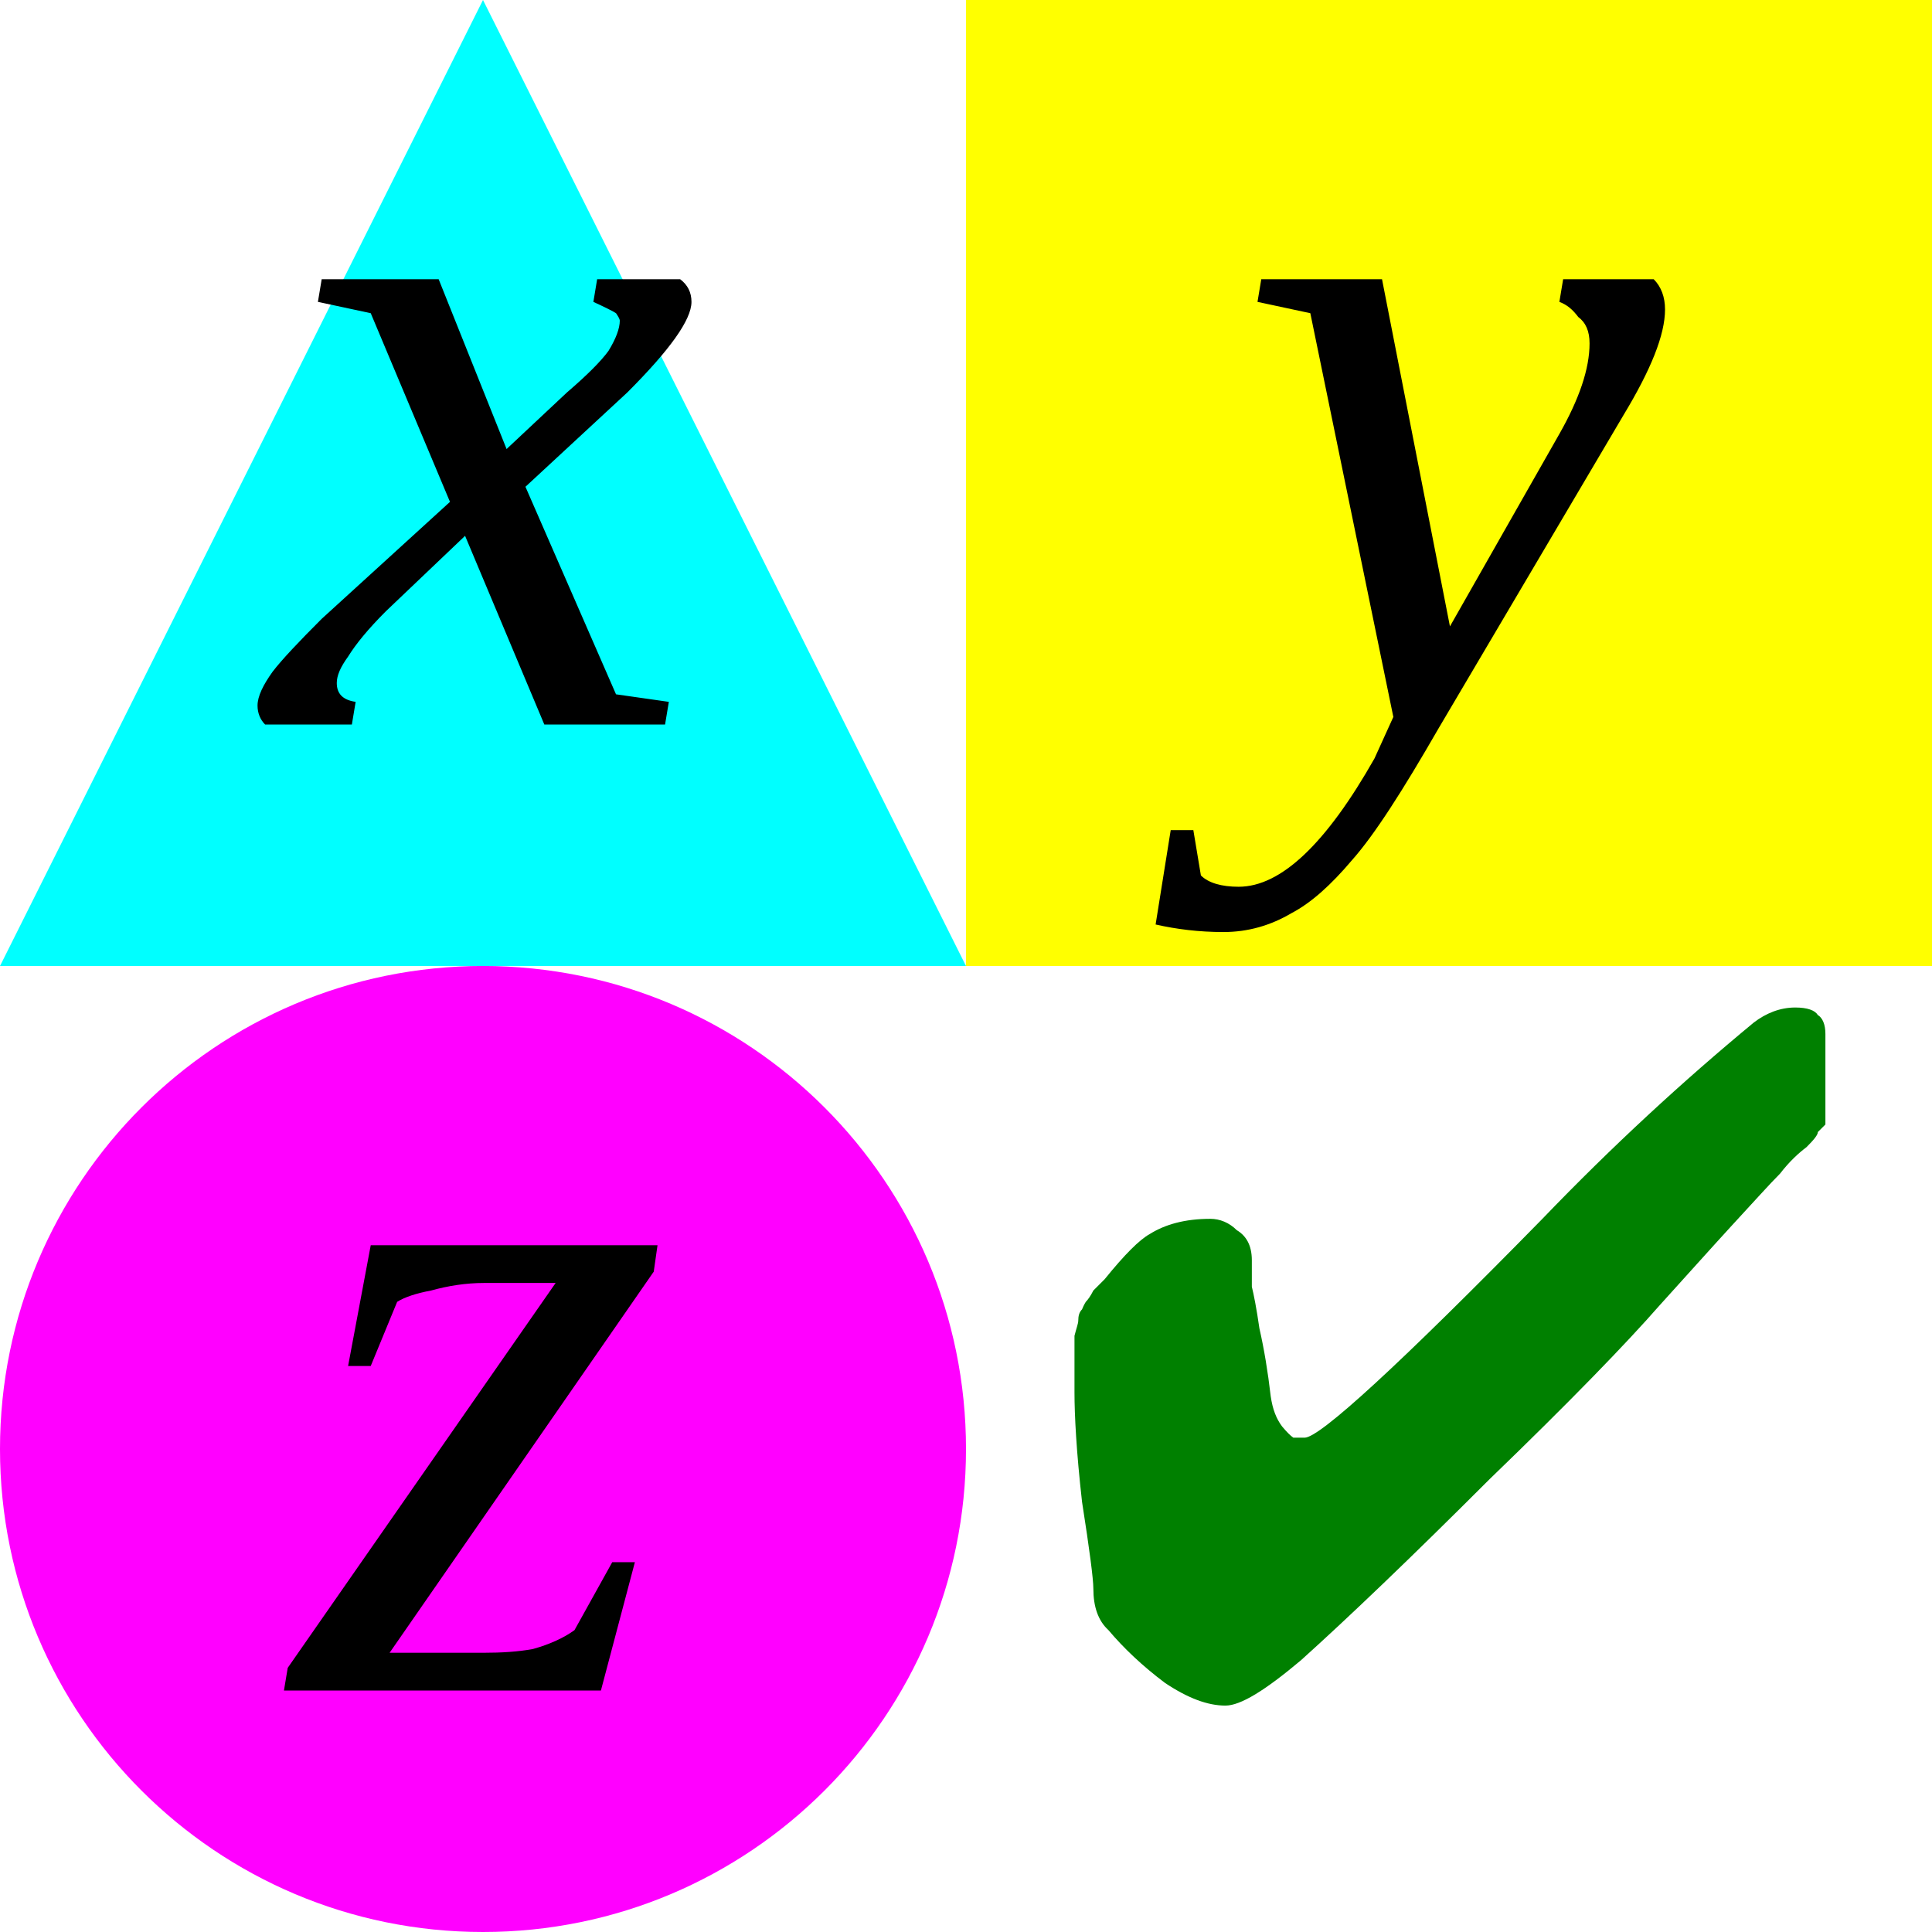
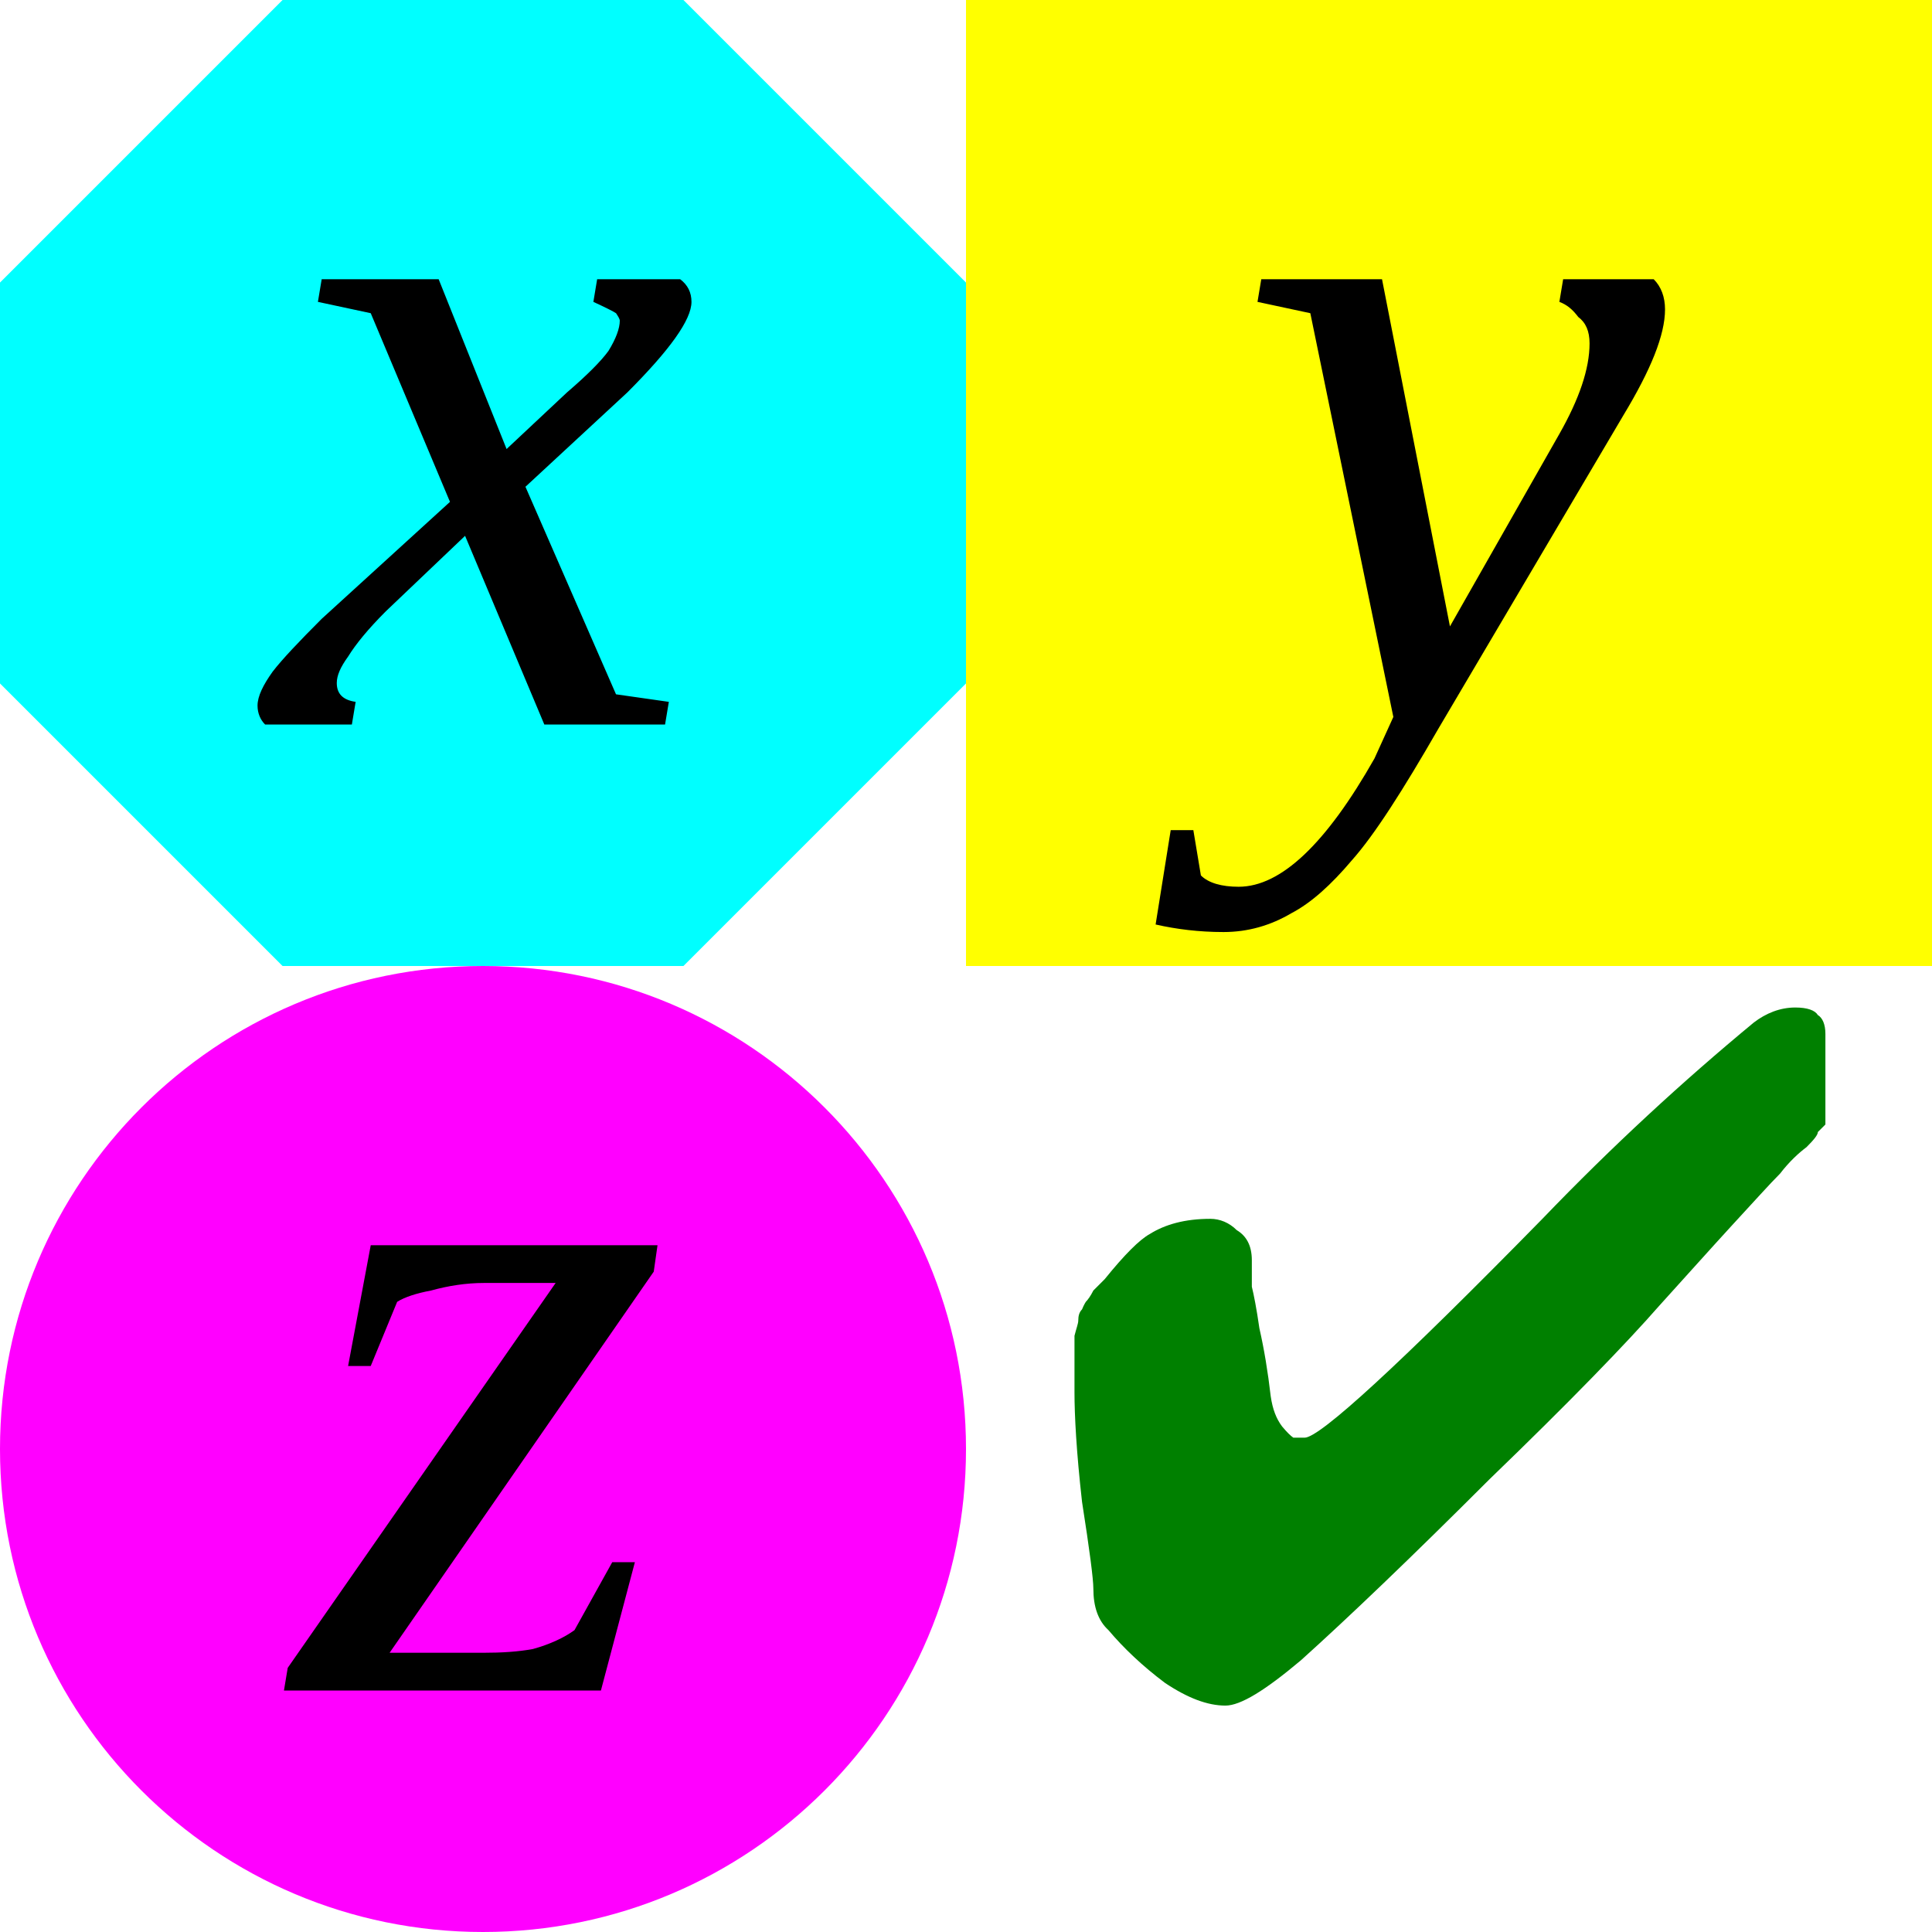
<svg xmlns="http://www.w3.org/2000/svg" viewBox="0 0 8 8">
  <style>
		text {
			font-size: 4px;
			text-anchor: middle;
			transform: translateY(1px);
		}
		.v {
			font-style: italic;
		}
	</style>
-   <polygon fill="aqua" points="0,4 2,0 4,4" />
+   <polygon fill="aqua" points="1.17,4 2.83,4 4,2.83 4,1.17 2.83,0 1.17,0 0,1.17 0,2.83" />
  <text class="v" x="2" y="2">x</text>
-   <rect height="4" fill="yellow" x="4" width="4" />
+   <rect height="4" fill="yellow" width="4" x="4" />
  <text class="v" x="6" y="2">y</text>
  <circle cx="2" cy="6" fill="fuchsia" r="2" />
  <text class="v" x="2" y="6">z</text>
  <text fill="green" x="6" y="6">✔</text>
</svg>
